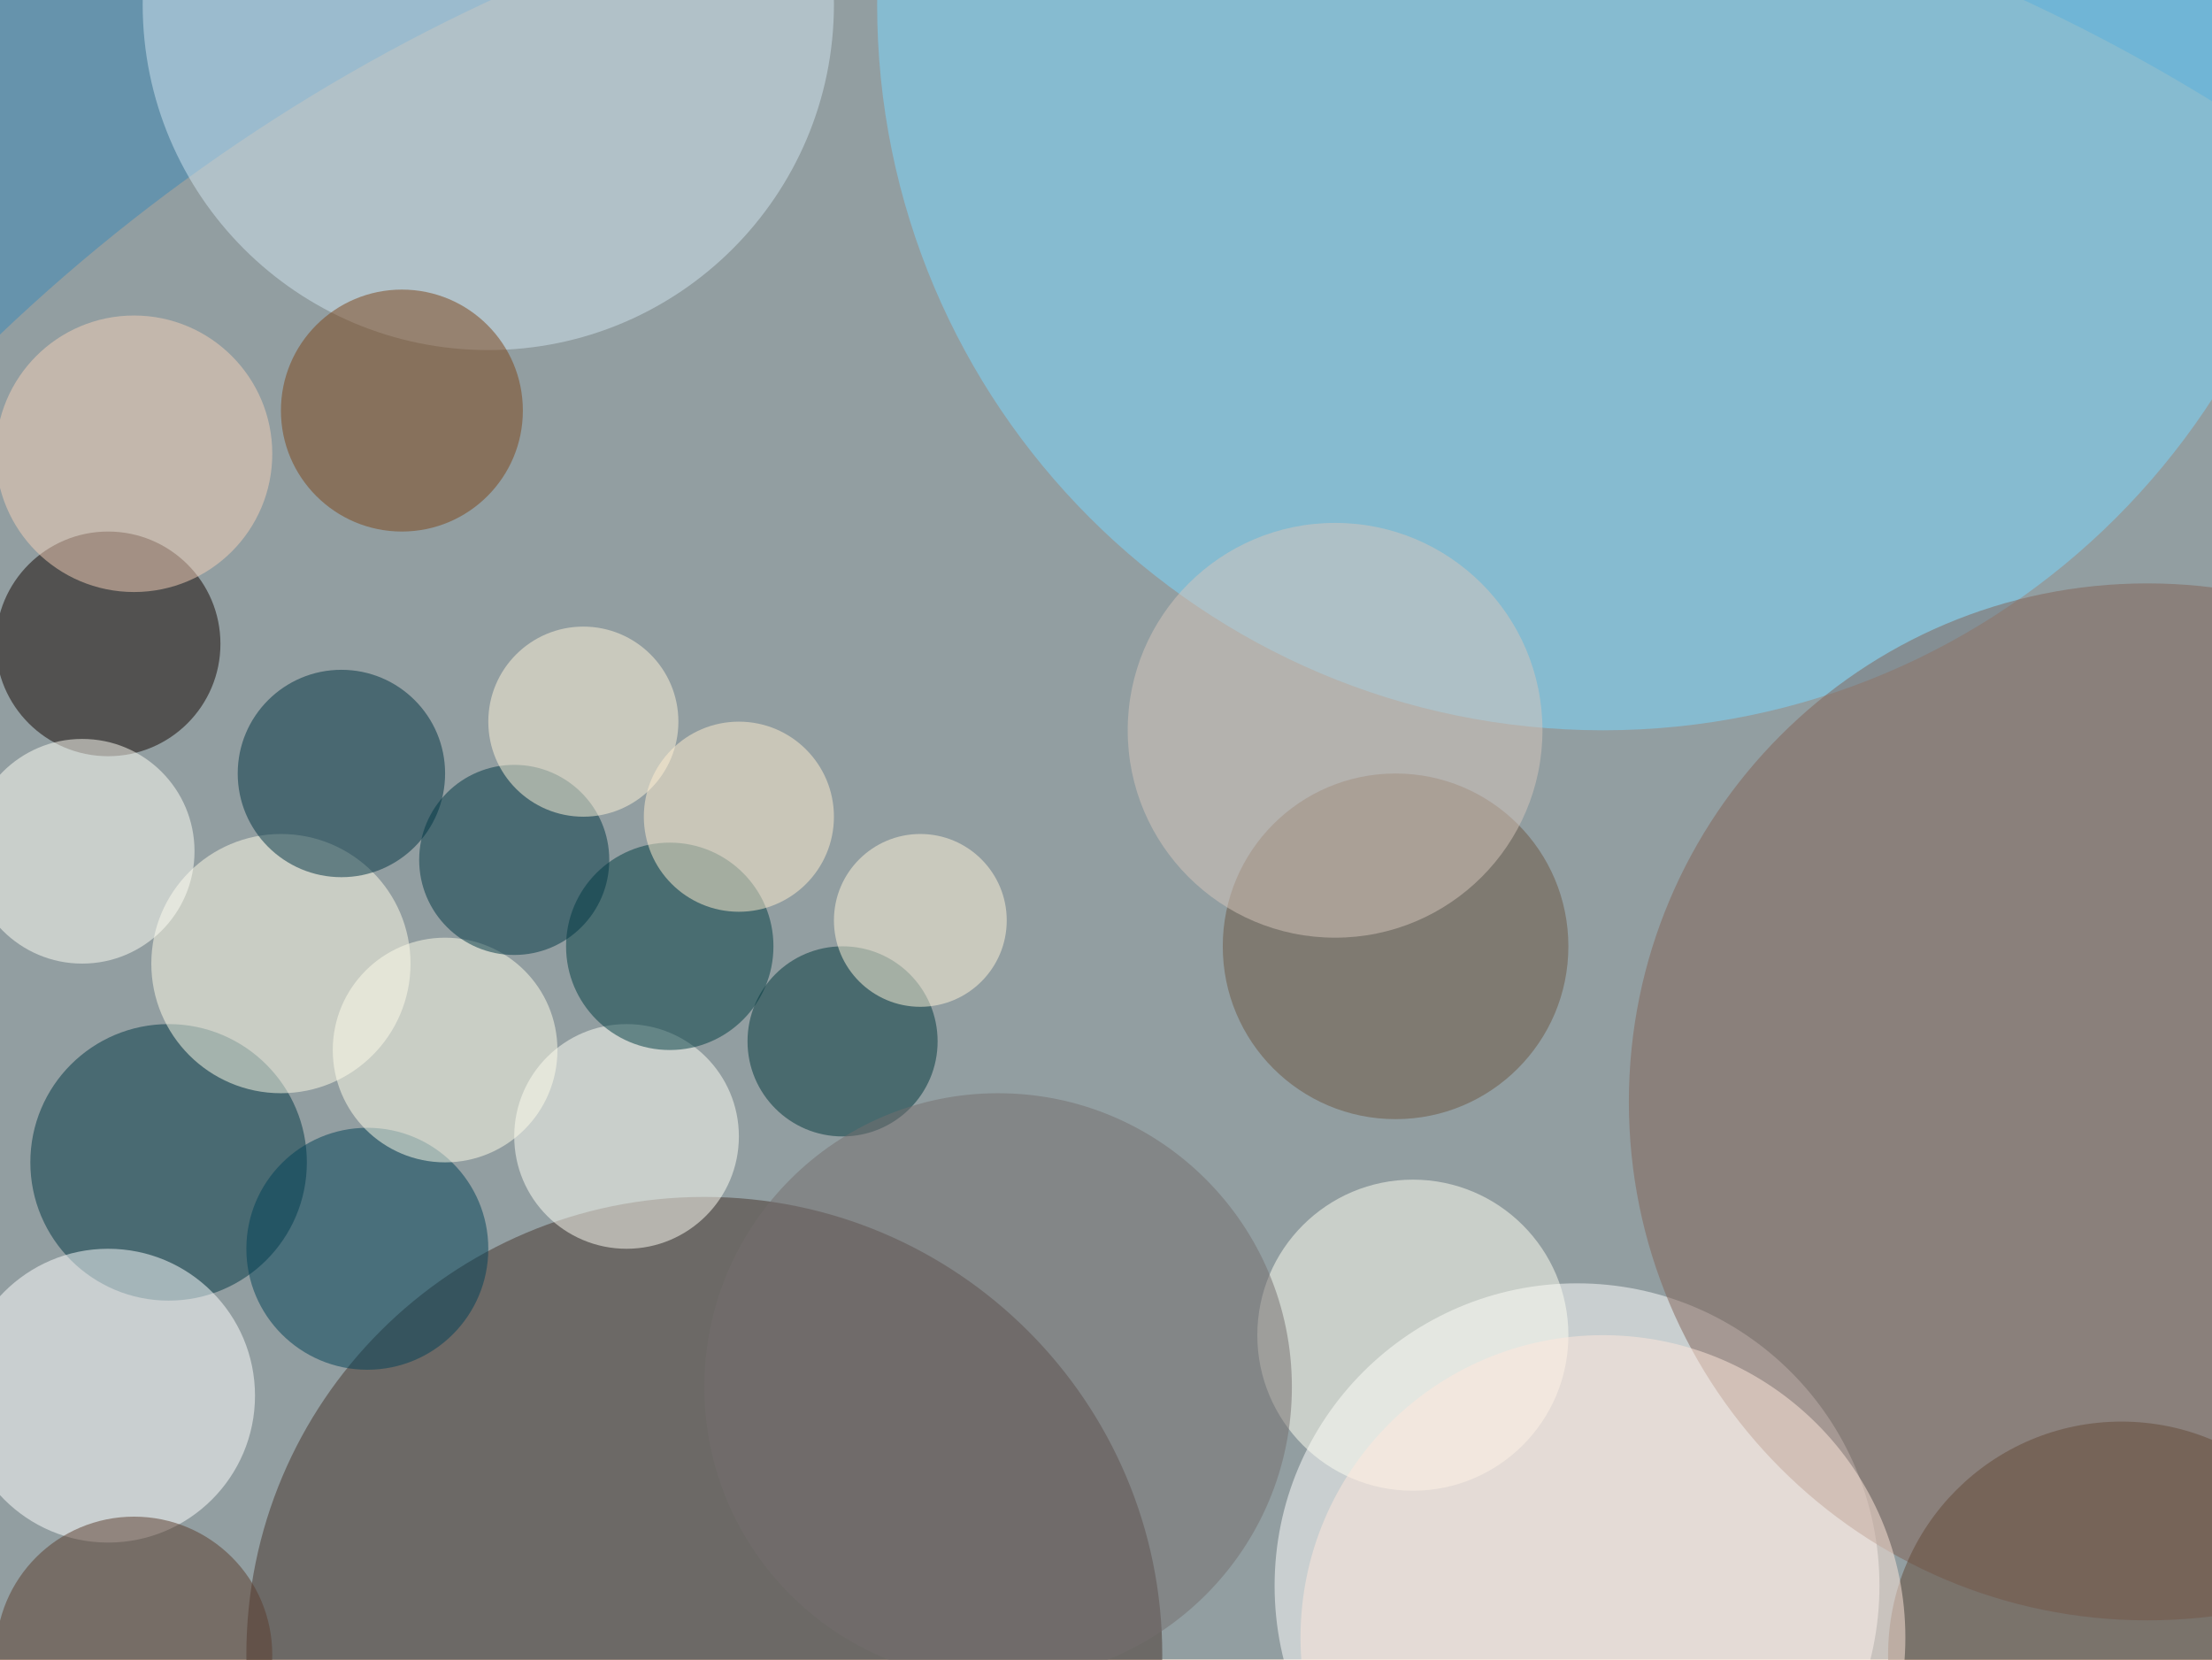
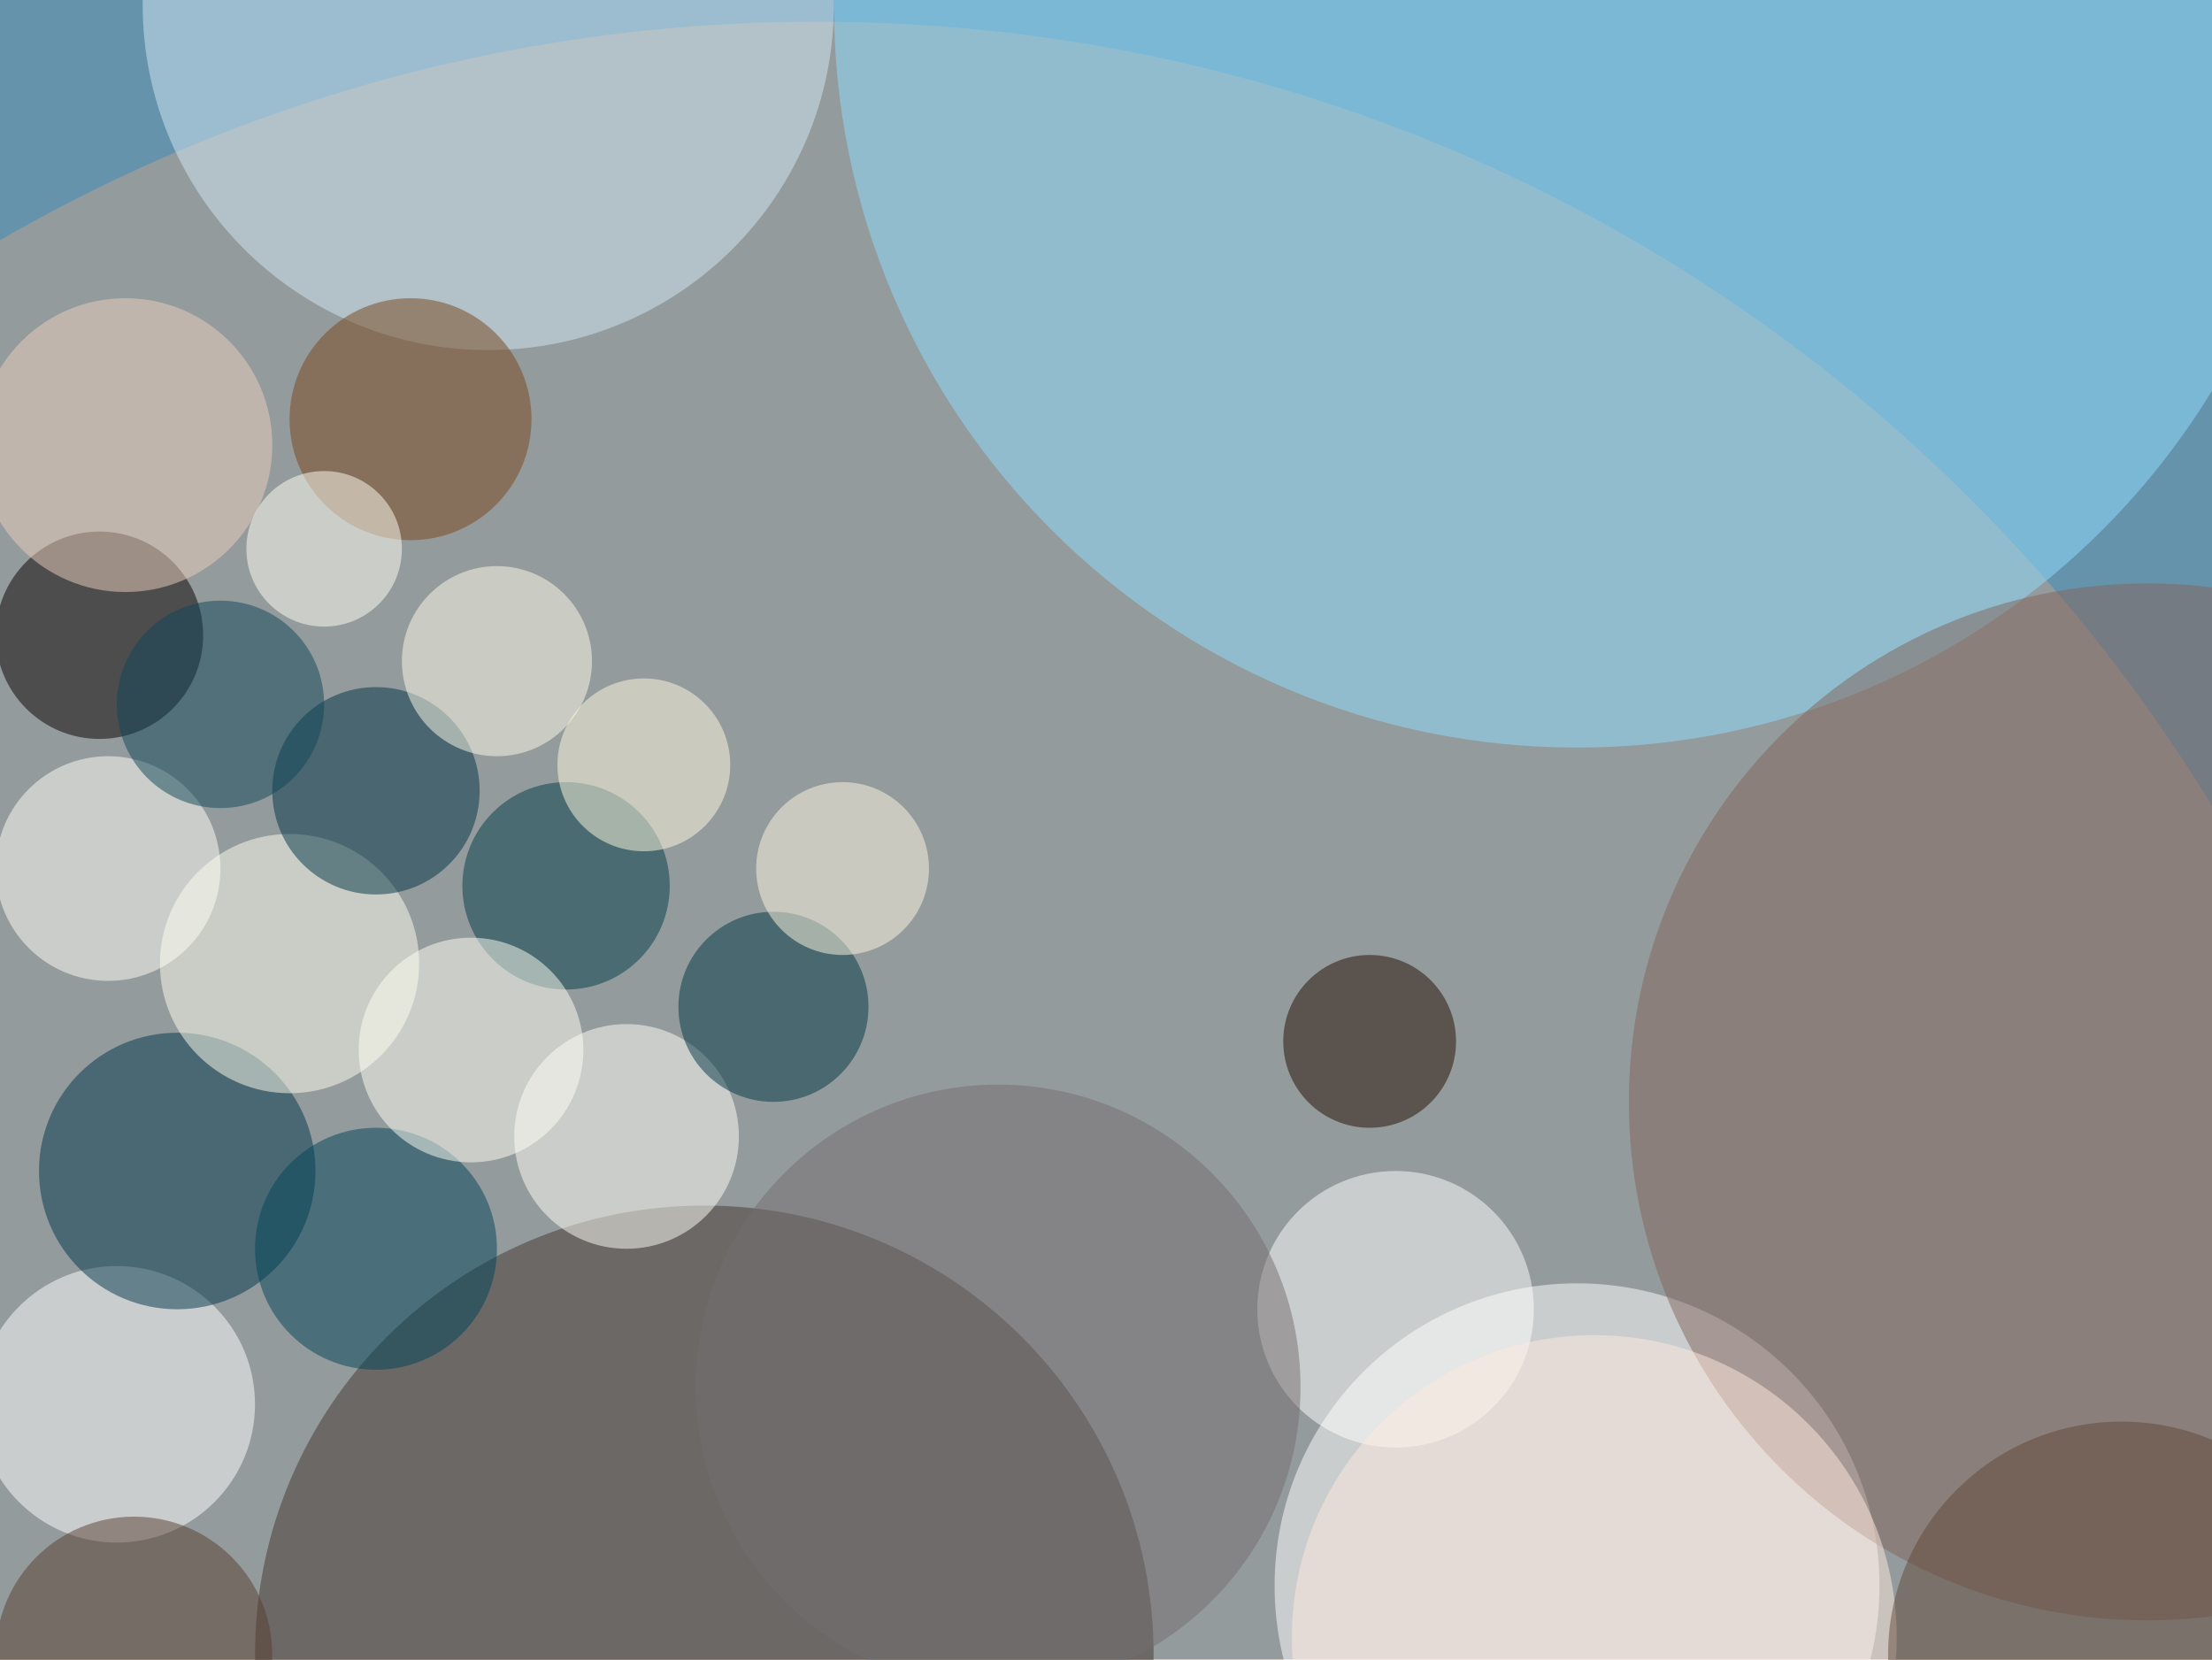
<svg xmlns="http://www.w3.org/2000/svg" width="300" height="225">
  <rect width="100%" height="100%" fill="#6693ac" />
  <g fill-opacity=".5" transform="translate(.6 .6)scale(1.17188)">
-     <circle cx="145" cy="191" r="211" fill="#beaa96" />
-     <circle cx="81" cy="191" r="53" fill="#46352c" />
+     <circle cx="94" cy="191" r="189" fill="#c2a48c" />
+     <circle cx="81" cy="191" r="52" fill="#42362f" />
    <circle cx="182" cy="183" r="35" fill="#fff" />
-     <circle cx="185" r="84" fill="#7bd8ff" />
-     <circle cx="248" cy="127" r="60" fill="#826257" />
-     <circle cx="56" r="40" fill="#d0e5f1" />
-     <circle cx="12" cy="74" r="13" fill="#120400" />
-     <circle cx="19" cy="134" r="16" fill="#003644" />
-     <circle cx="12" cy="161" r="17" fill="#fff" />
-     <circle cx="163" cy="154" r="18" fill="#fffff3" />
-     <circle cx="32" cy="111" r="15" fill="#fffde9" />
-     <circle cx="72" cy="131" r="13" fill="#fffff7" />
-     <circle cx="39" cy="89" r="12" fill="#003243" />
-     <circle cx="42" cy="144" r="14" fill="#004156" />
-     <circle cx="161" cy="109" r="20" fill="#6d5643" />
-     <circle cx="46" cy="47" r="14" fill="#7d4518" />
-     <circle cx="77" cy="109" r="12" fill="#003c43" />
-     <circle cx="9" cy="98" r="13" fill="#fffff6" />
-     <circle cx="51" cy="121" r="13" fill="#fffeea" />
-     <circle cx="97" cy="120" r="11" fill="#00363d" />
-     <circle cx="59" cy="99" r="11" fill="#003744" />
-     <circle cx="115" cy="160" r="34" fill="#756e6f" />
-     <circle cx="245" cy="191" r="27" fill="#624937" />
-     <circle cx="154" cy="84" r="24" fill="#d6c7bd" />
-     <circle cx="185" cy="189" r="35" fill="#ffe8dc" />
-     <circle cx="15" cy="52" r="16" fill="#f4d0b9" />
-     <circle cx="67" cy="83" r="11" fill="#fff5db" />
-     <circle cx="85" cy="94" r="11" fill="#ffeed0" />
-     <circle cx="15" cy="191" r="16" fill="#5b3c2d" />
-     <circle cx="106" cy="106" r="10" fill="#fff4da" />
+     <circle cx="182" r="86" fill="#8fdeff" />
+     <circle cx="56" r="40" fill="#d2e8f4" />
+     <circle cx="248" cy="127" r="60" fill="#82655b" />
+     <circle cx="11" cy="73" r="12" fill="#080000" />
+     <circle cx="13" cy="162" r="16" fill="#fff" />
+     <circle cx="20" cy="135" r="16" fill="#00374a" />
+     <circle cx="161" cy="151" r="16" fill="#fffffe" />
+     <circle cx="33" cy="111" r="15" fill="#ffffef" />
+     <circle cx="72" cy="131" r="13" fill="#fffff9" />
+     <circle cx="43" cy="91" r="12" fill="#003546" />
+     <circle cx="43" cy="144" r="14" fill="#004459" />
+     <circle cx="12" cy="100" r="13" fill="#fffff7" />
+     <circle cx="158" cy="120" r="10" fill="#220e00" />
+     <circle cx="65" cy="102" r="12" fill="#003c47" />
+     <circle cx="54" cy="121" r="13" fill="#fffff5" />
+     <circle cx="89" cy="116" r="11" fill="#003745" />
+     <circle cx="47" cy="48" r="14" fill="#79471d" />
+     <circle cx="57" cy="76" r="11" fill="#fffce8" />
+     <circle cx="184" cy="189" r="35" fill="#ffebdf" />
+     <circle cx="14" cy="51" r="17" fill="#ecd1be" />
+     <circle cx="74" cy="88" r="10" fill="#fffde0" />
+     <circle cx="115" cy="160" r="35" fill="#746f70" />
+     <circle cx="245" cy="191" r="27" fill="#614939" />
+     <circle cx="25" cy="81" r="12" fill="#0e4759" />
+     <circle cx="37" cy="63" r="9" fill="#fffff5" />
+     <circle cx="97" cy="100" r="10" fill="#fff9e2" />
+     <circle cx="15" cy="191" r="16" fill="#583e31" />
  </g>
</svg>
